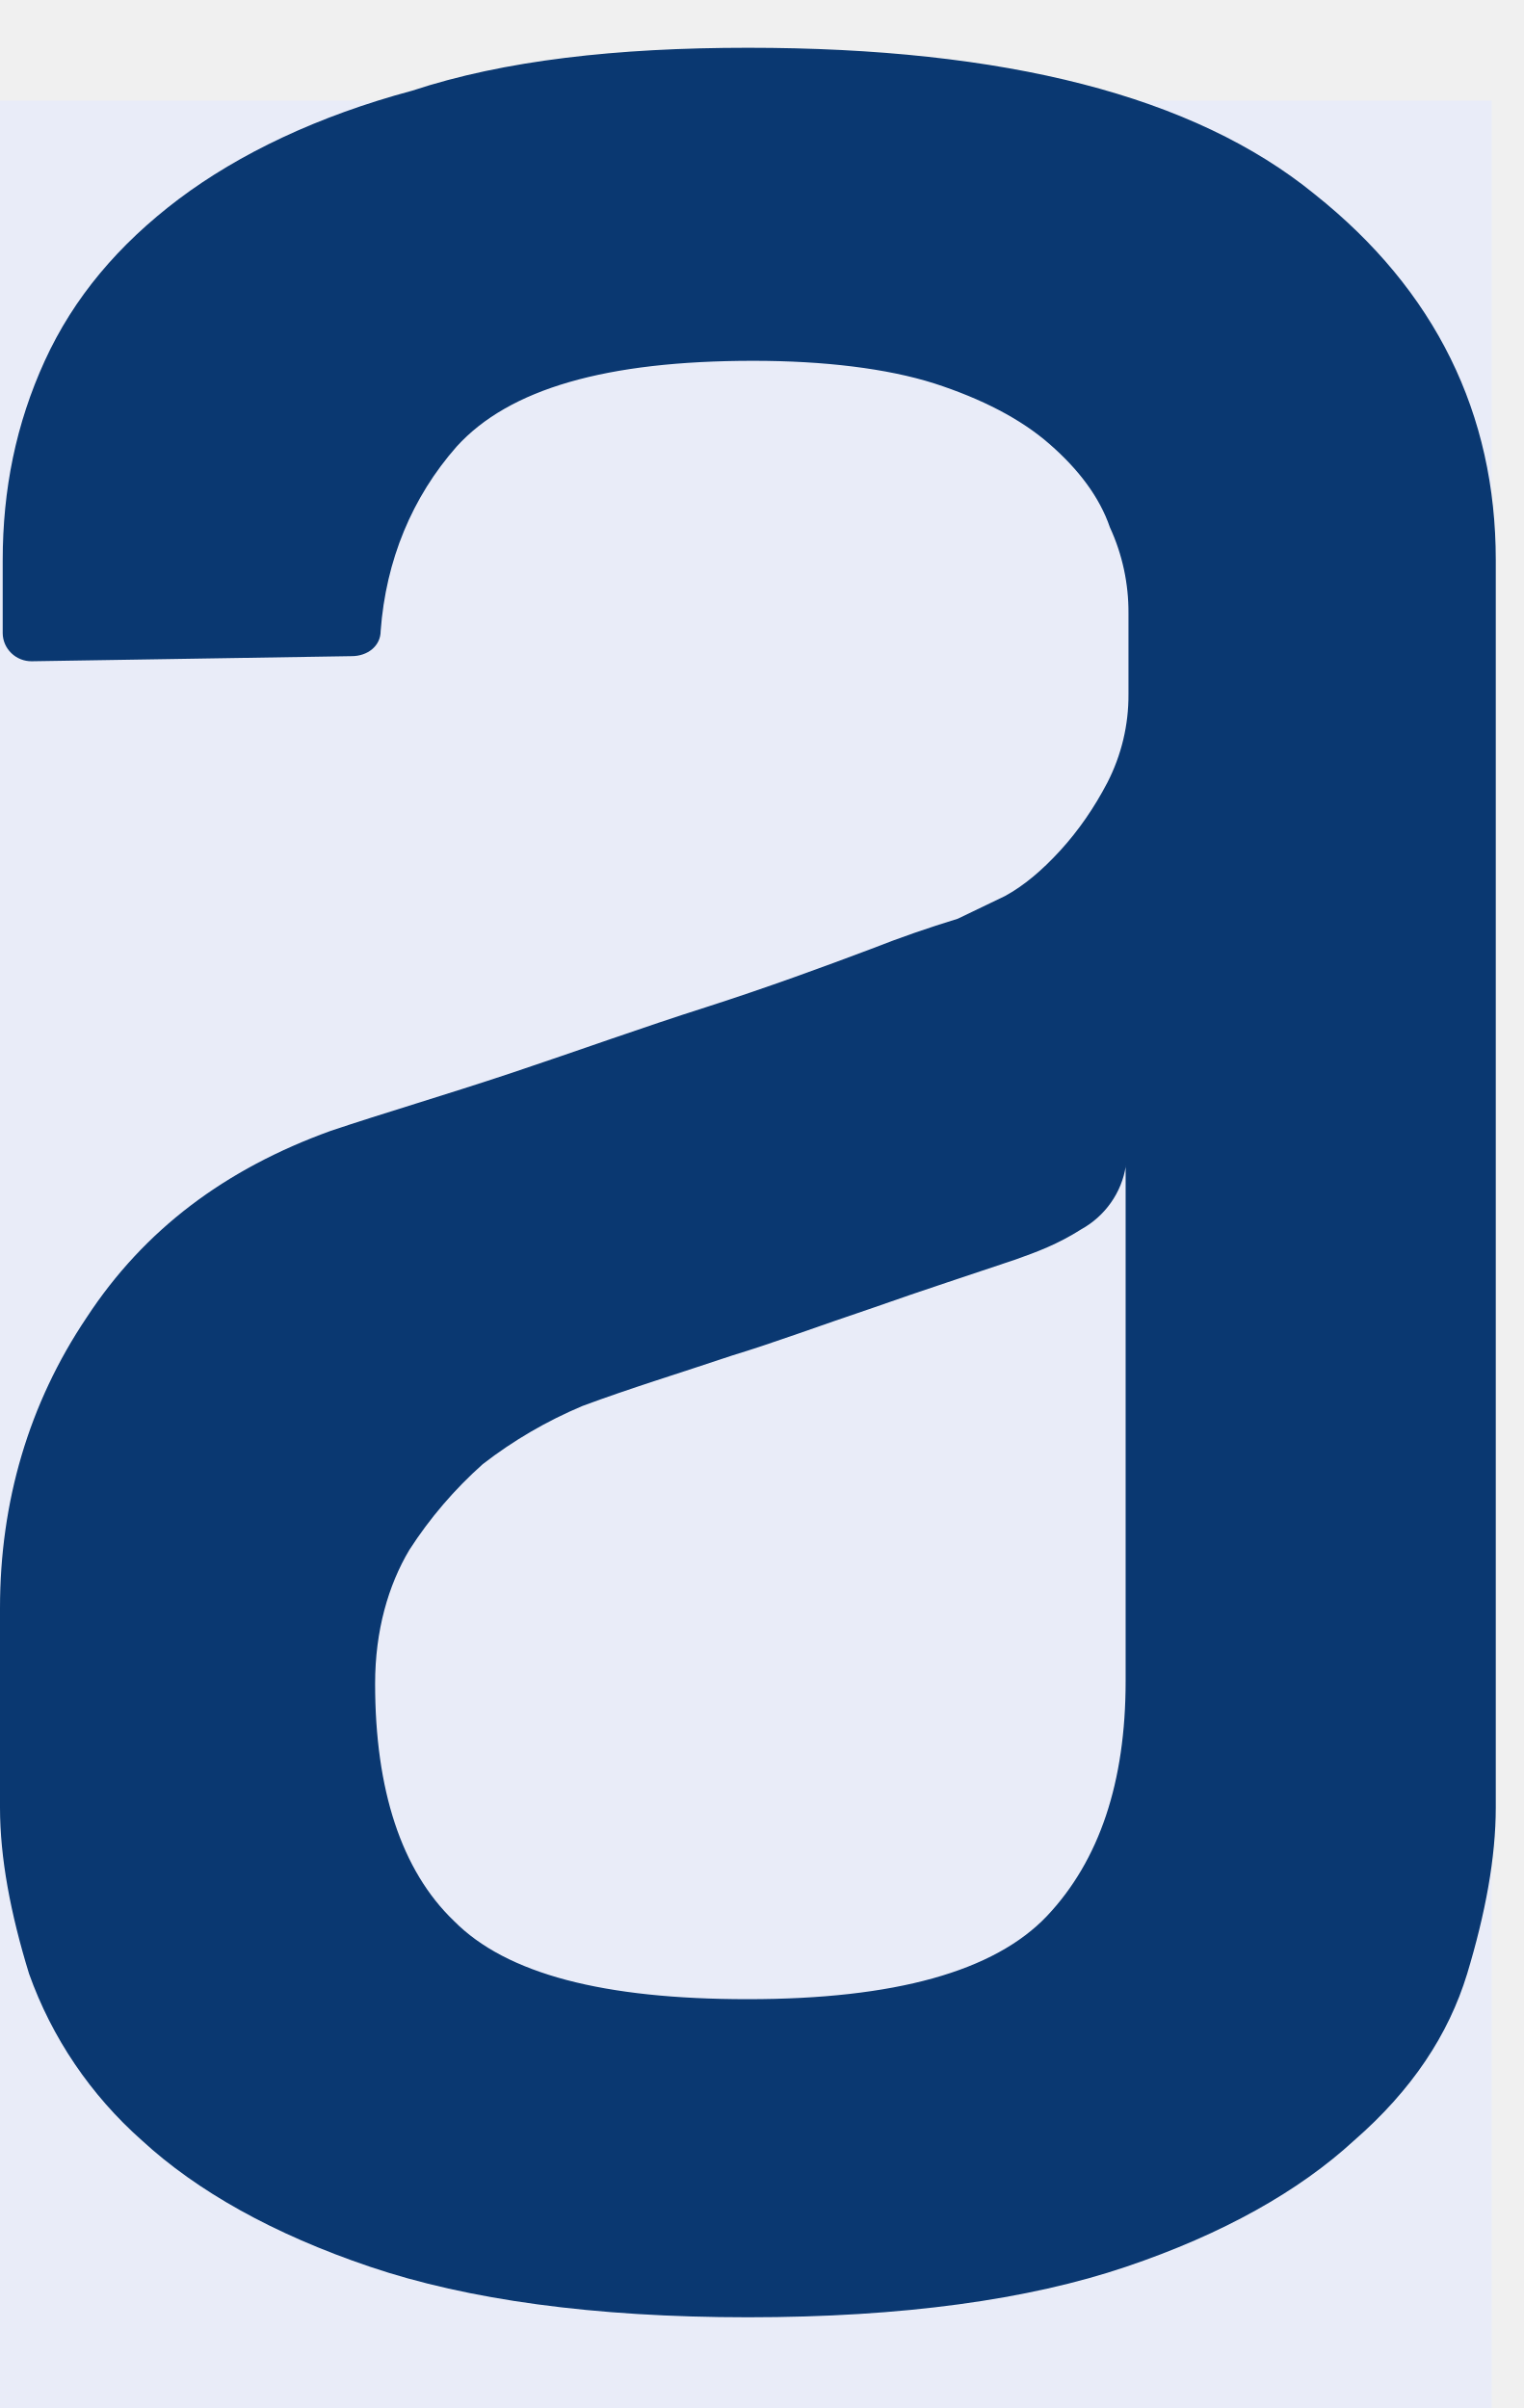
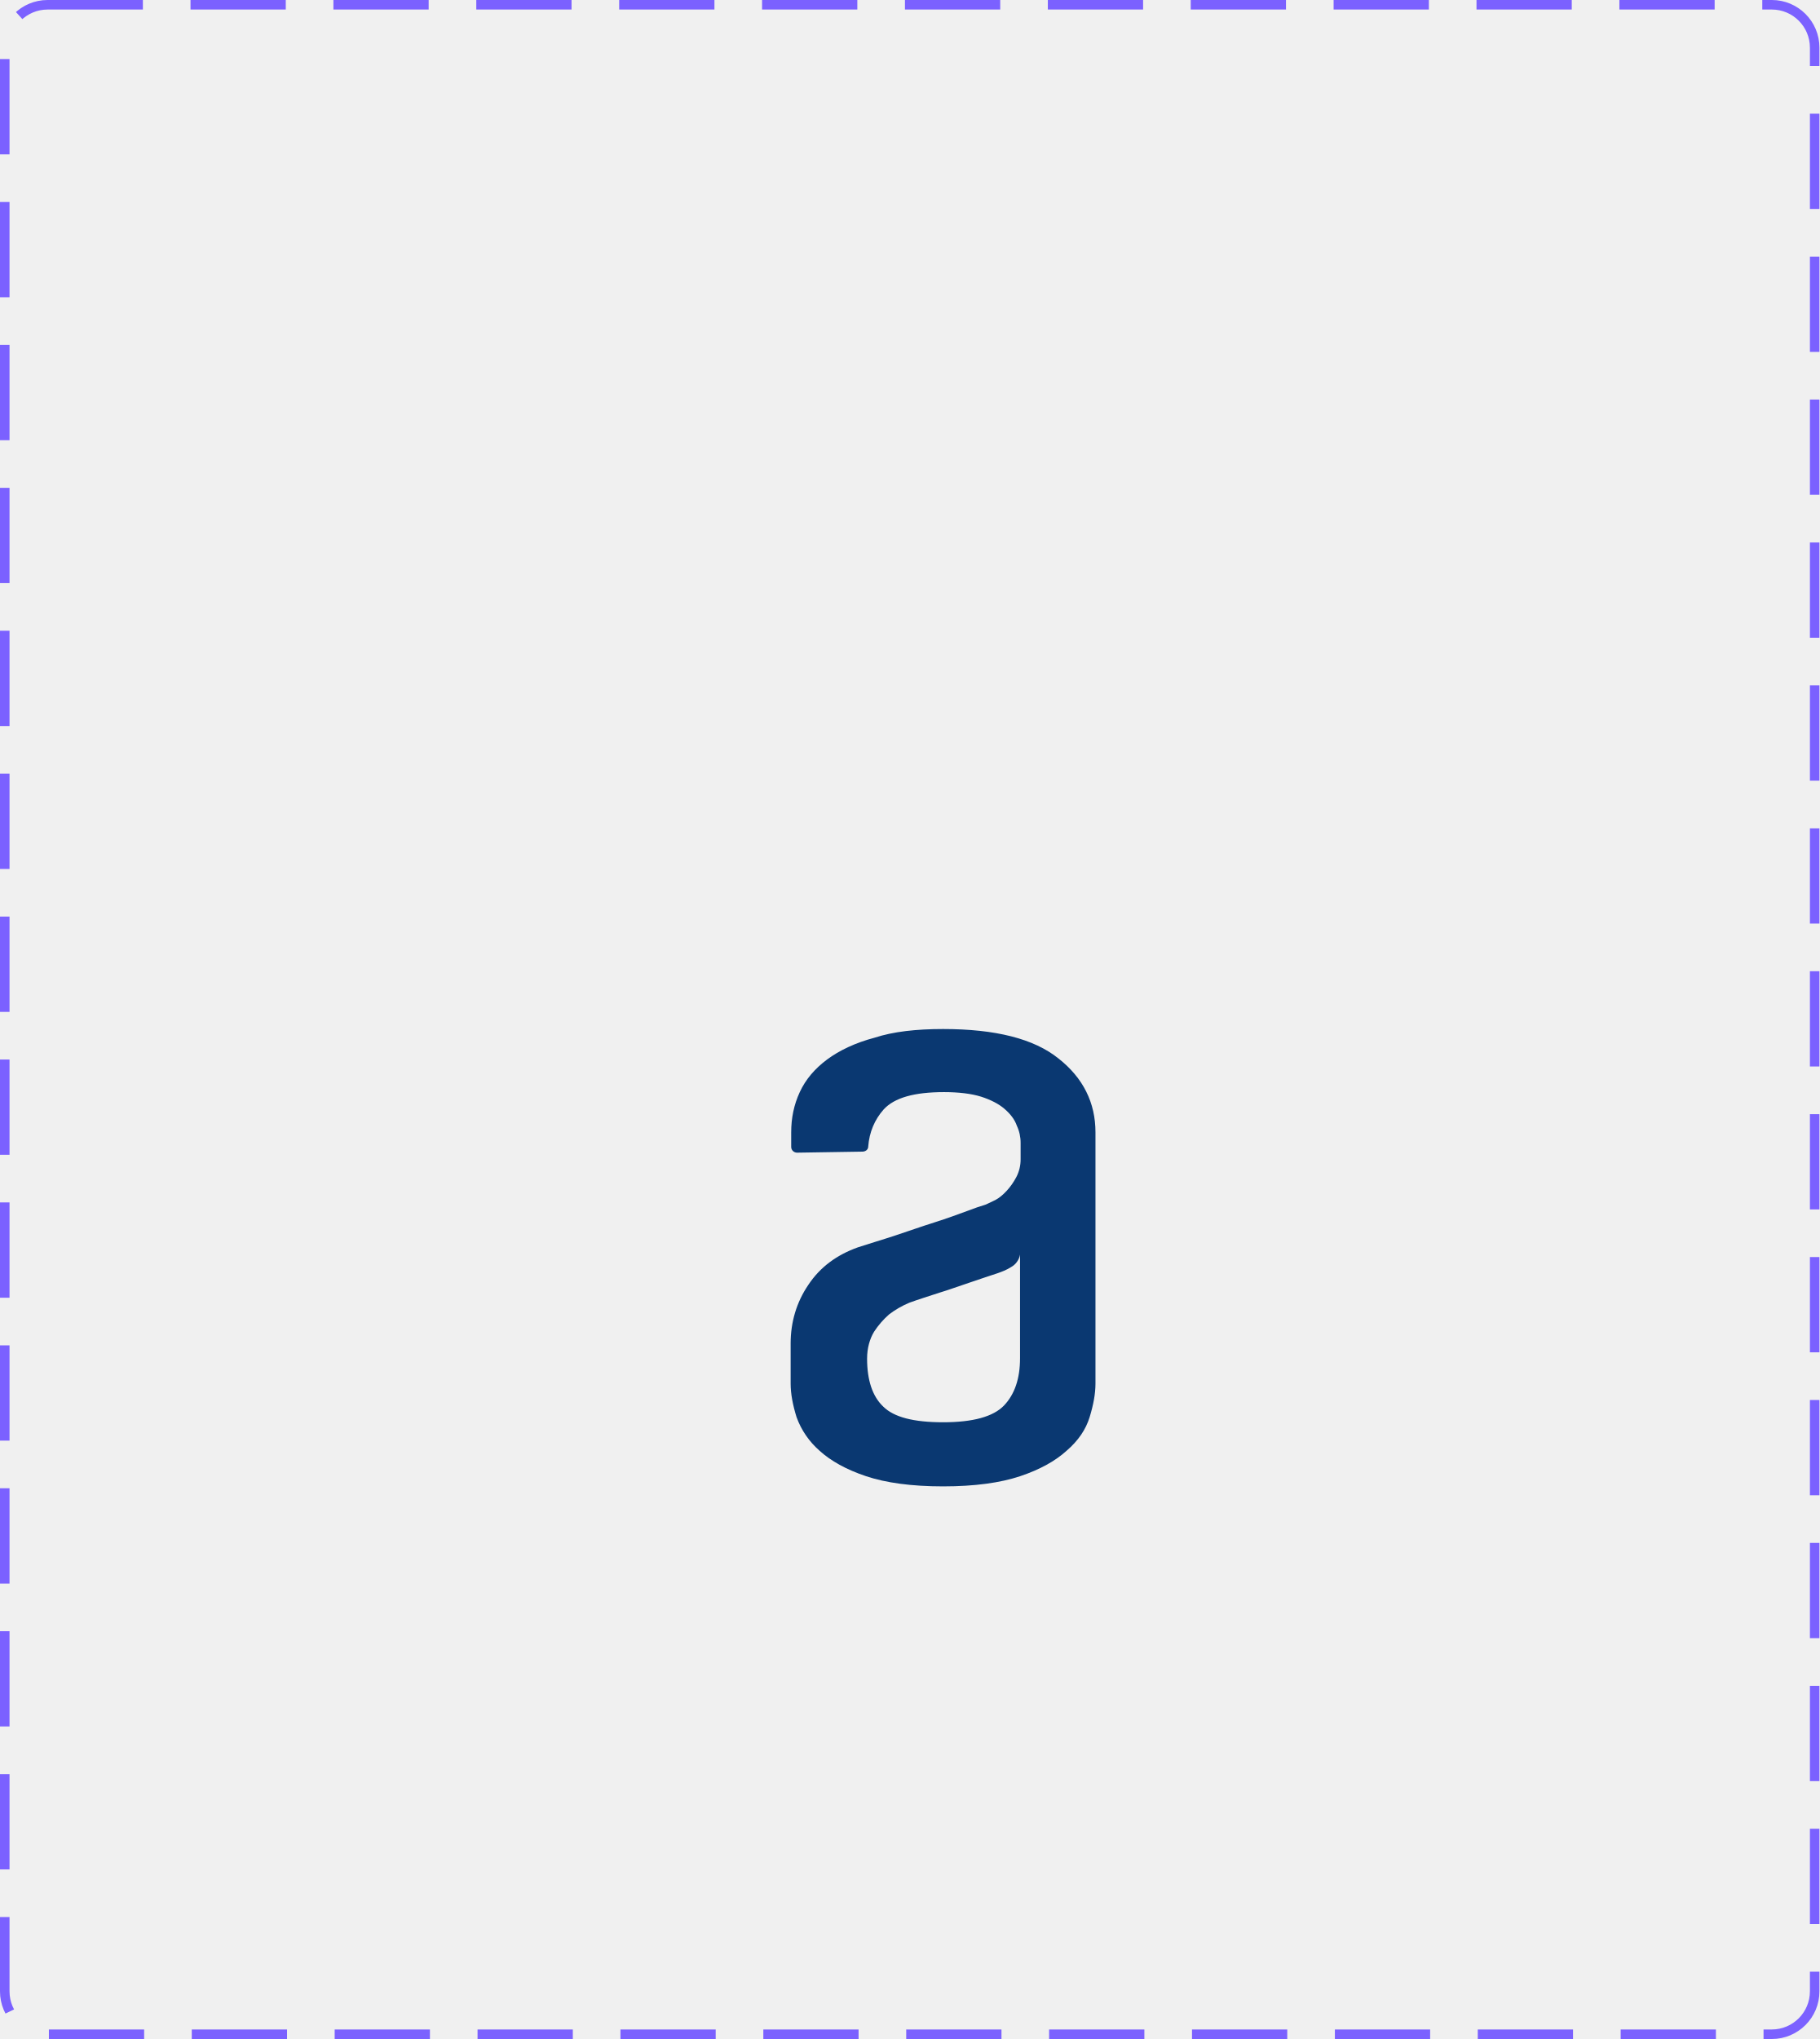
- <svg xmlns="http://www.w3.org/2000/svg" width="31" height="49" viewBox="0 0 31 49" fill="none">
-   <rect y="2.049" width="30.35" height="46.952" fill="#E9ECF8" />
-   <path fill-rule="evenodd" clip-rule="evenodd" d="M22.905 23.729C22.863 23.997 22.759 24.252 22.602 24.474C22.445 24.697 22.239 24.882 21.999 25.015C21.516 25.322 21.093 25.476 20.665 25.629C19.754 25.938 18.795 26.247 17.78 26.606C16.711 26.965 15.752 27.323 14.896 27.583C13.829 27.942 12.814 28.251 11.85 28.61C11.125 28.915 10.444 29.312 9.824 29.792C9.248 30.305 8.745 30.892 8.329 31.538C7.901 32.256 7.632 33.181 7.632 34.259C7.632 36.419 8.165 38.061 9.235 39.088C10.302 40.169 12.281 40.681 15.213 40.681C18.203 40.681 20.232 40.117 21.304 38.986C22.369 37.856 22.902 36.265 22.902 34.212V23.729H22.905ZM15.216 0.972C20.451 0.972 24.294 1.949 26.749 3.953C29.205 5.907 30.433 8.42 30.433 11.398V36.777C30.433 37.804 30.222 38.934 29.85 40.166C29.472 41.403 28.727 42.531 27.552 43.555C26.431 44.586 24.884 45.46 22.908 46.127C20.932 46.795 18.369 47.154 15.218 47.154C12.072 47.154 9.504 46.795 7.531 46.127C5.558 45.46 4.007 44.586 2.887 43.555C1.845 42.632 1.056 41.467 0.592 40.166C0.214 38.937 0 37.806 0 36.78V32.723C0 30.564 0.586 28.56 1.762 26.811C2.937 25.015 4.591 23.784 6.728 23.012C7.795 22.653 9.024 22.294 10.411 21.832C11.8 21.367 13.079 20.904 14.362 20.496C15.646 20.083 16.766 19.67 17.725 19.309C18.304 19.081 18.892 18.877 19.487 18.695L20.448 18.233C20.826 18.027 21.196 17.718 21.571 17.308C21.944 16.9 22.263 16.437 22.532 15.922C22.817 15.365 22.964 14.75 22.96 14.127V12.482C22.964 11.879 22.836 11.282 22.583 10.733C22.371 10.114 21.944 9.551 21.357 9.039C20.771 8.524 19.968 8.113 19.009 7.802C18.047 7.497 16.768 7.342 15.324 7.342C12.334 7.342 10.358 7.911 9.29 9.088C8.384 10.117 7.851 11.401 7.745 12.838C7.745 13.147 7.478 13.352 7.156 13.352L0.644 13.456C0.49 13.457 0.341 13.398 0.231 13.291C0.12 13.184 0.057 13.039 0.055 12.887V11.403C0.055 9.961 0.325 8.625 0.911 7.342C1.5 6.055 2.409 4.979 3.635 4.052C4.863 3.129 6.466 2.36 8.387 1.845C10.257 1.227 12.553 0.972 15.22 0.972H15.216Z" fill="#0A3871" />
+ <svg xmlns="http://www.w3.org/2000/svg" width="191" height="214" viewBox="0 0 191 214" fill="none">
+   <g clip-path="url(#clip0_25_520)">
+     <path fill-rule="evenodd" clip-rule="evenodd" d="M107.084 131.653C107.039 131.931 106.93 132.196 106.765 132.427C106.6 132.659 106.384 132.851 106.131 132.99C105.623 133.309 105.178 133.468 104.729 133.627C103.77 133.949 102.762 134.27 101.696 134.643C100.571 135.016 99.562 135.389 98.663 135.658C97.54 136.031 96.474 136.353 95.46 136.725C94.698 137.042 93.981 137.456 93.33 137.954C92.724 138.488 92.195 139.098 91.758 139.769C91.308 140.515 91.025 141.477 91.025 142.598C91.025 144.842 91.586 146.549 92.71 147.616C93.832 148.74 95.913 149.272 98.996 149.272C102.14 149.272 104.273 148.686 105.401 147.511C106.52 146.336 107.081 144.683 107.081 142.549V131.653H107.084ZM98.999 108C104.504 108 108.545 109.016 111.125 111.098C113.708 113.129 115 115.741 115 118.837V145.215C115 146.282 114.778 147.457 114.386 148.737C113.989 150.022 113.206 151.195 111.97 152.259C110.792 153.331 109.164 154.239 107.087 154.933C105.009 155.627 102.315 156 99.001 156C95.693 156 92.993 155.627 90.919 154.933C88.844 154.239 87.213 153.331 86.036 152.259C84.94 151.3 84.11 150.089 83.622 148.737C83.225 147.459 83 146.284 83 145.217V141.001C83 138.757 83.617 136.674 84.853 134.856C86.089 132.99 87.827 131.709 90.074 130.907C91.197 130.535 92.488 130.162 93.946 129.681C95.407 129.198 96.752 128.717 98.102 128.293C99.451 127.863 100.629 127.434 101.637 127.059C102.246 126.822 102.864 126.609 103.49 126.421L104.501 125.94C104.898 125.727 105.287 125.405 105.681 124.979C106.073 124.554 106.409 124.074 106.692 123.539C106.992 122.96 107.146 122.32 107.142 121.672V119.963C107.146 119.336 107.011 118.716 106.745 118.145C106.523 117.502 106.073 116.916 105.456 116.384C104.84 115.849 103.995 115.422 102.987 115.098C101.976 114.782 100.632 114.62 99.112 114.62C95.968 114.62 93.891 115.212 92.769 116.435C91.816 117.505 91.255 118.839 91.144 120.333C91.144 120.654 90.863 120.868 90.524 120.868L83.677 120.976C83.515 120.976 83.359 120.915 83.243 120.804C83.127 120.693 83.06 120.542 83.058 120.384V118.842C83.058 117.343 83.341 115.955 83.958 114.62C84.577 113.283 85.533 112.165 86.822 111.201C88.113 110.242 89.799 109.442 91.819 108.908C93.785 108.265 96.199 108 99.004 108H98.999Z" fill="#0A3871" />
+   </g>
+   <rect x="0.5" y="0.5" width="190" height="213" rx="4.5" stroke="#7B61FF" stroke-dasharray="10 5" />
+   <defs>
+     <clipPath id="clip0_25_520">
+       <rect width="191" height="214" rx="5" fill="white" />
+     </clipPath>
+   </defs>
</svg>
